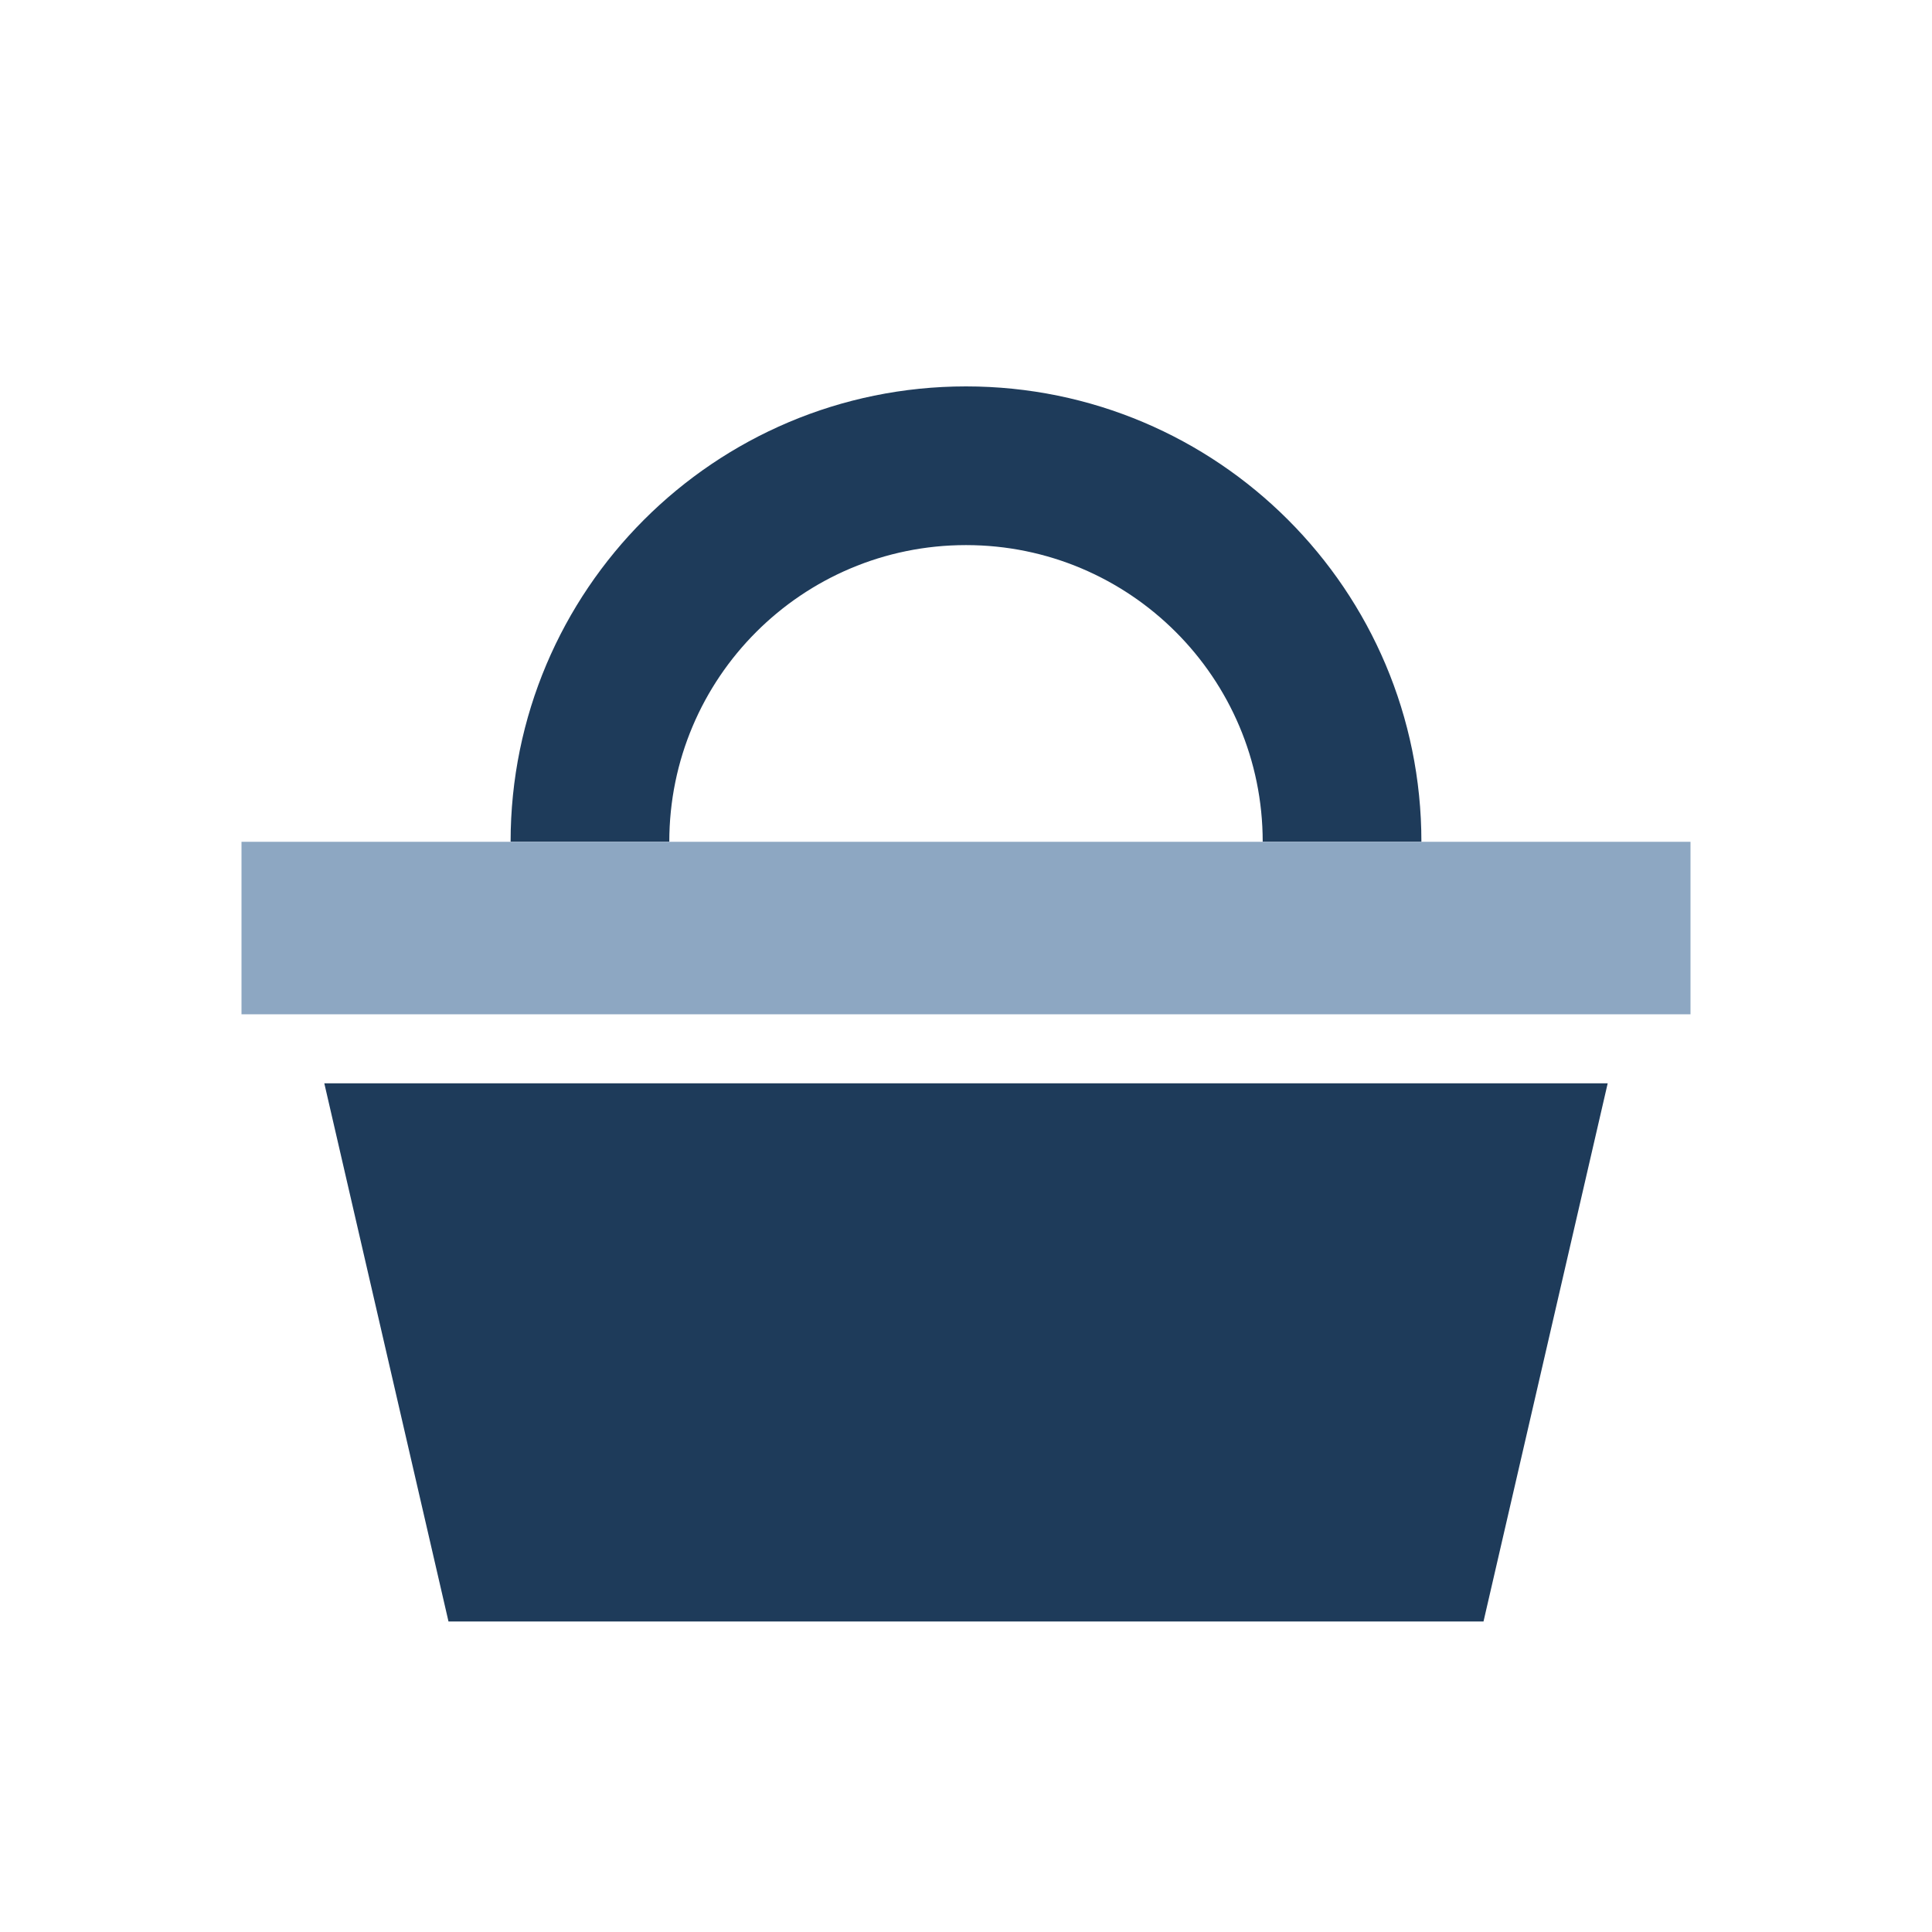
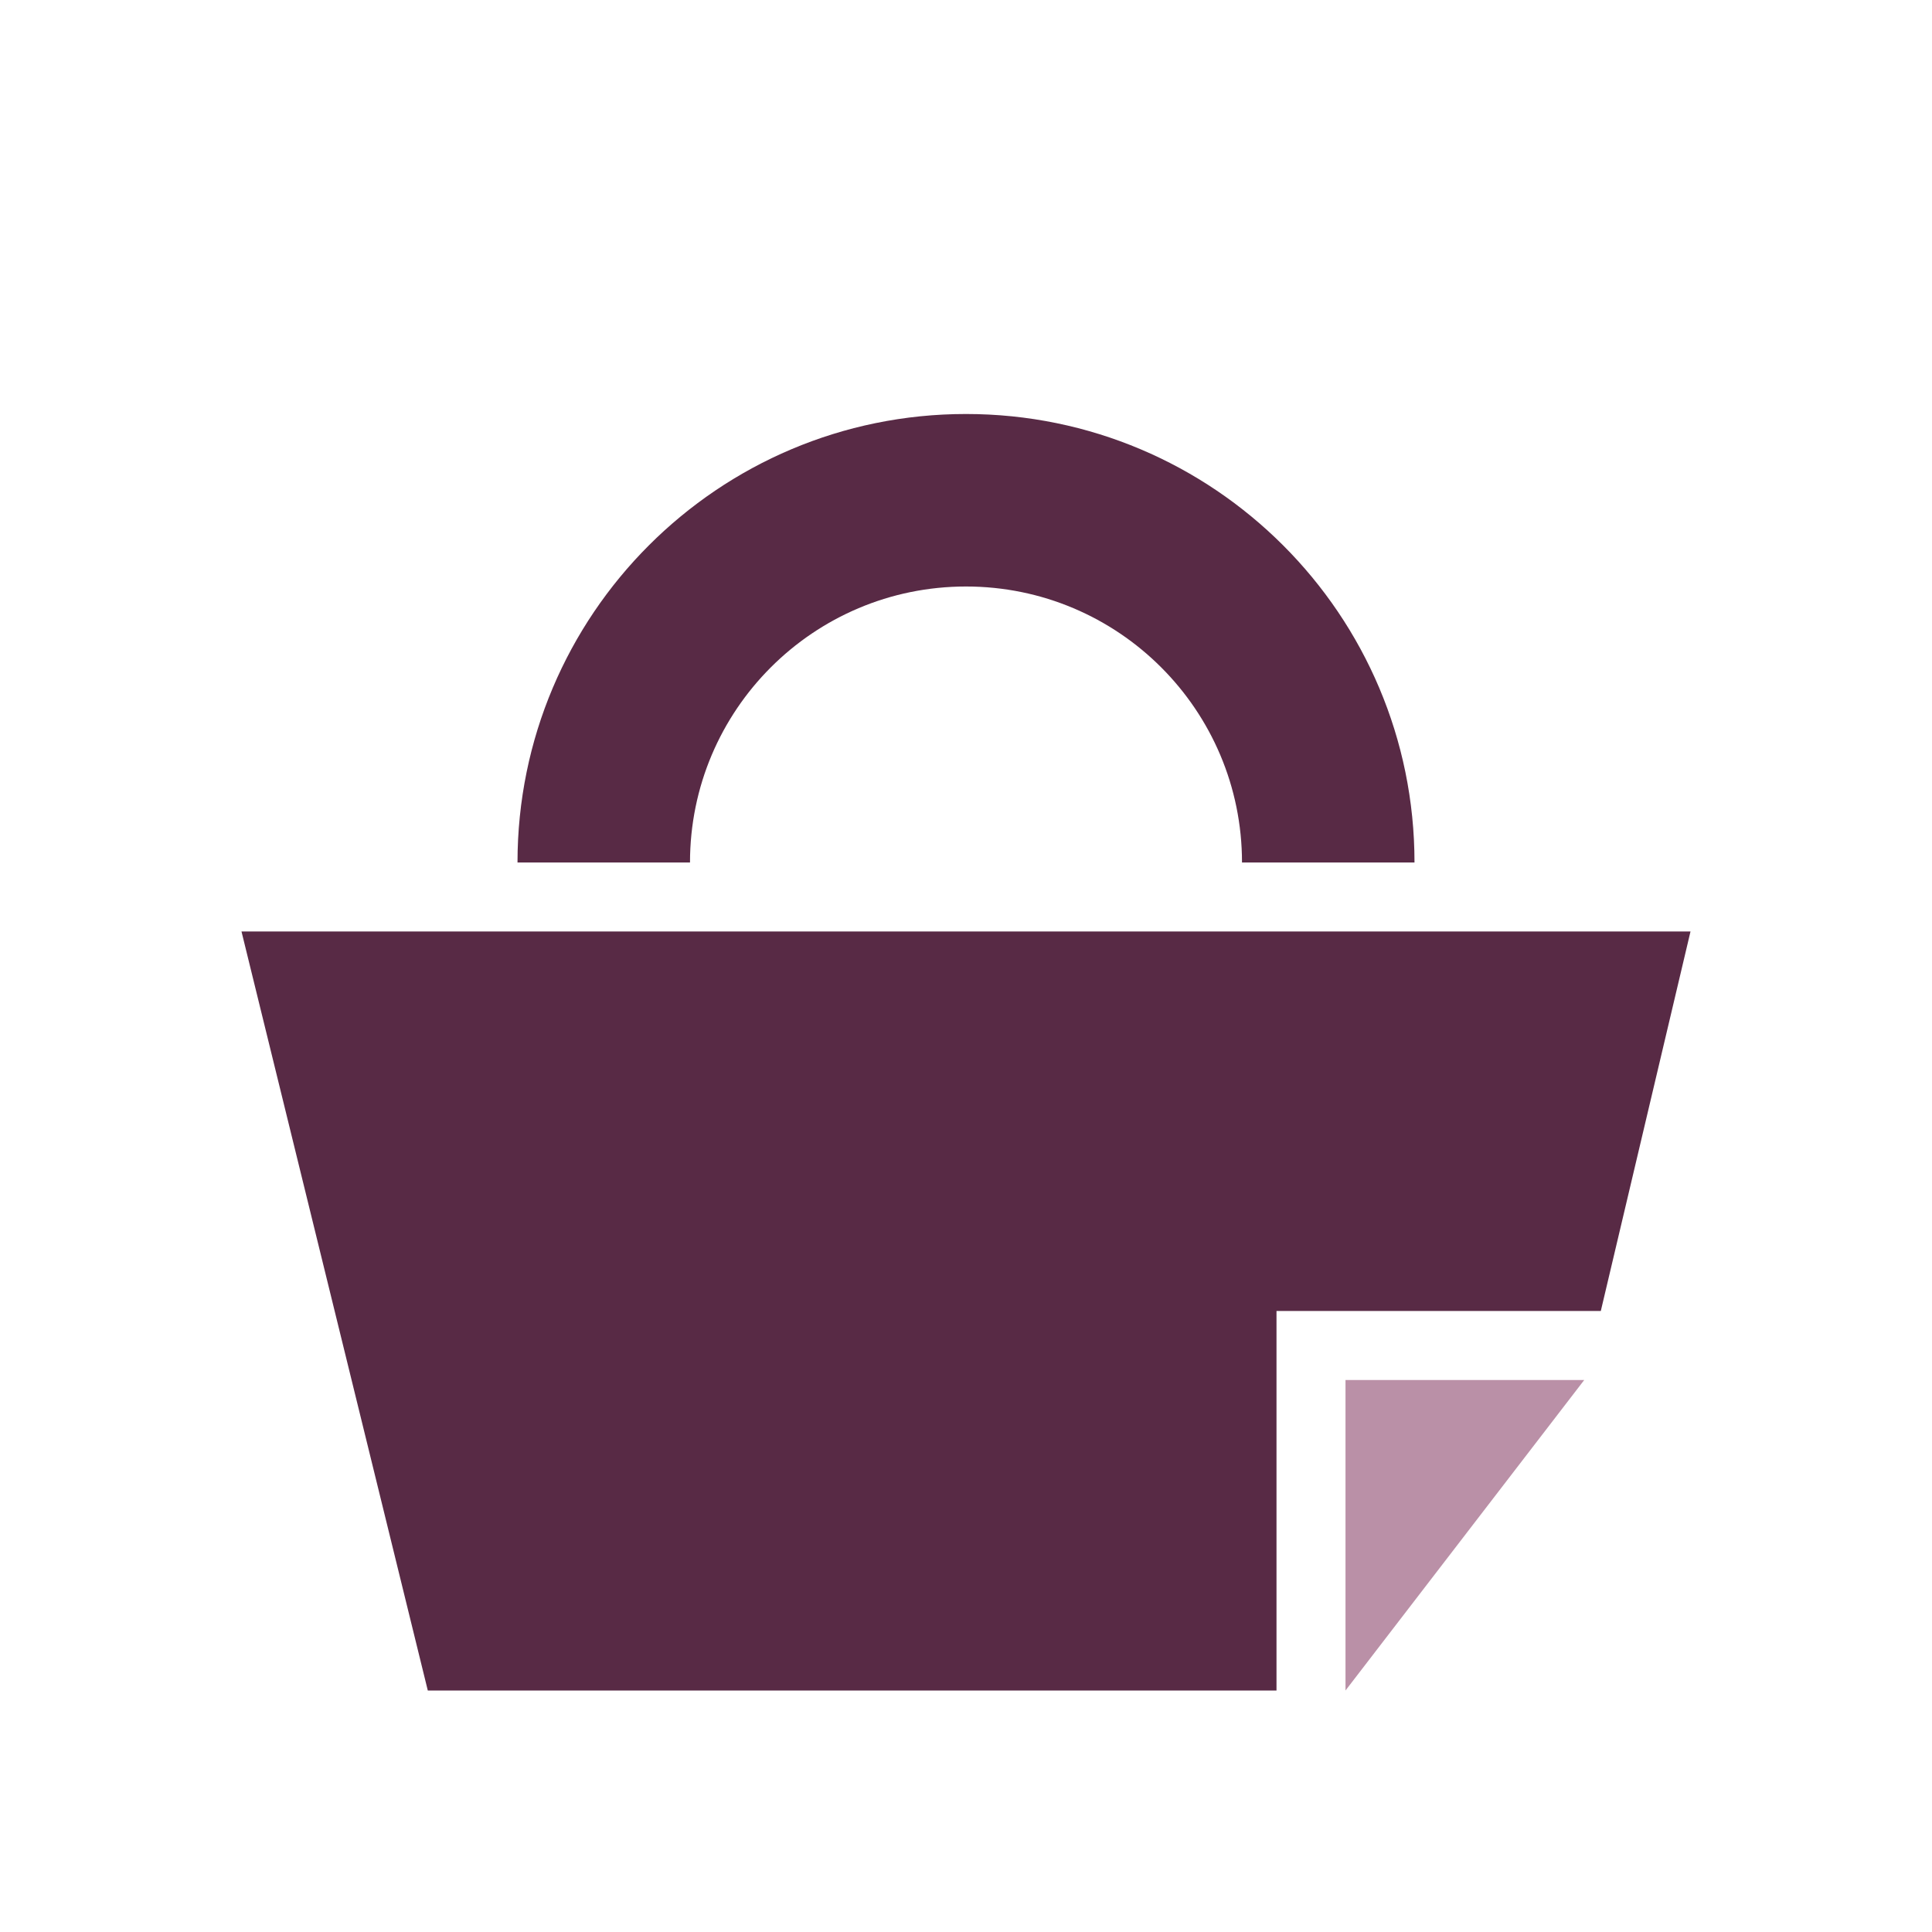
<svg xmlns="http://www.w3.org/2000/svg" width="512" height="512" viewBox="0 0 14 14">
-   <path fill="#1E3B5A" d="M3.7 6.1A3.3 3.3 0 0 1 10.3 6.1H9.15A2.15 2.15 0 0 0 4.85 6.1Z" />
-   <path fill="#8DA7C2" d="M1.75 6.1H12.25V7.35H1.75Z" />
-   <path fill="#1E3B5A" d="M2.35 7.85H11.65L10.75 11.75H3.25Z" />
+   <path fill="#582A45" d="M3.75 6.25A3.25 3.25 0 0 1 10.25 6.25H9A2 2 0 0 0 5 6.25Z" />
+   <path fill="#582A45" d="M1.75 6.75H12.25L11.6 9.5H9.25V12.25H3.1Z" />
+   <path fill="#BA90A7" d="M9.75 10H11.48L9.75 12.25Z" />
</svg>
